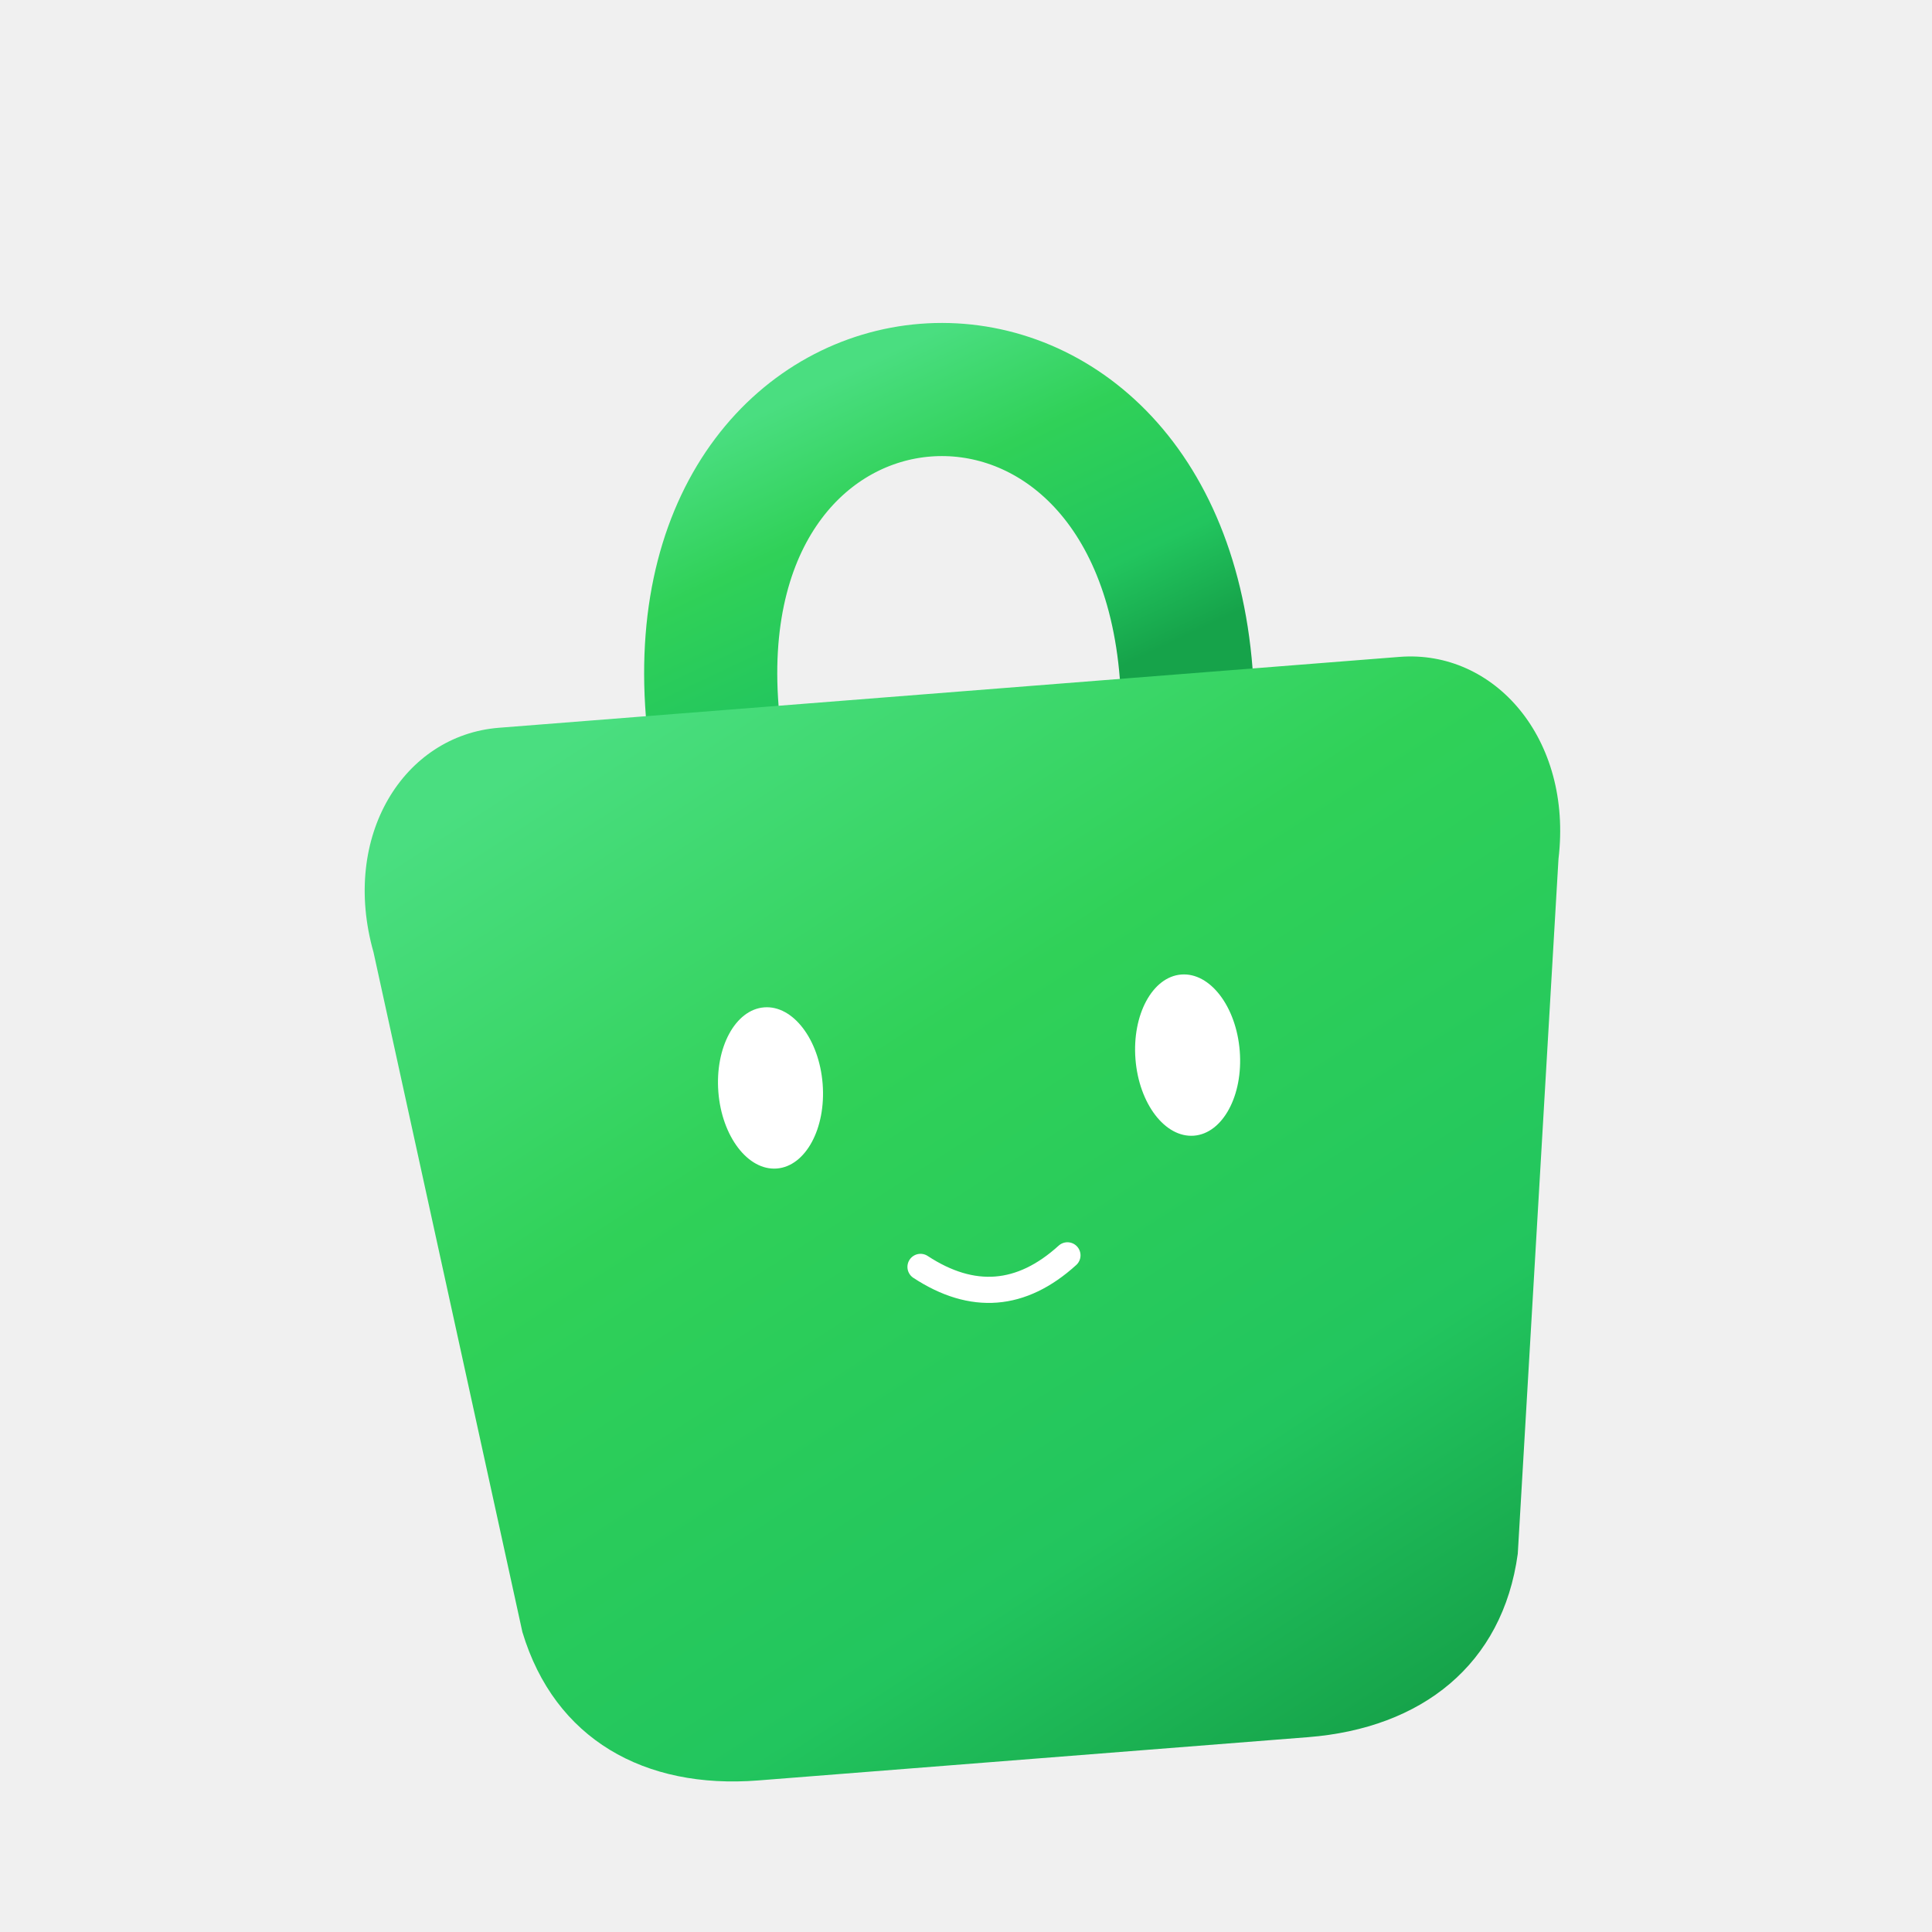
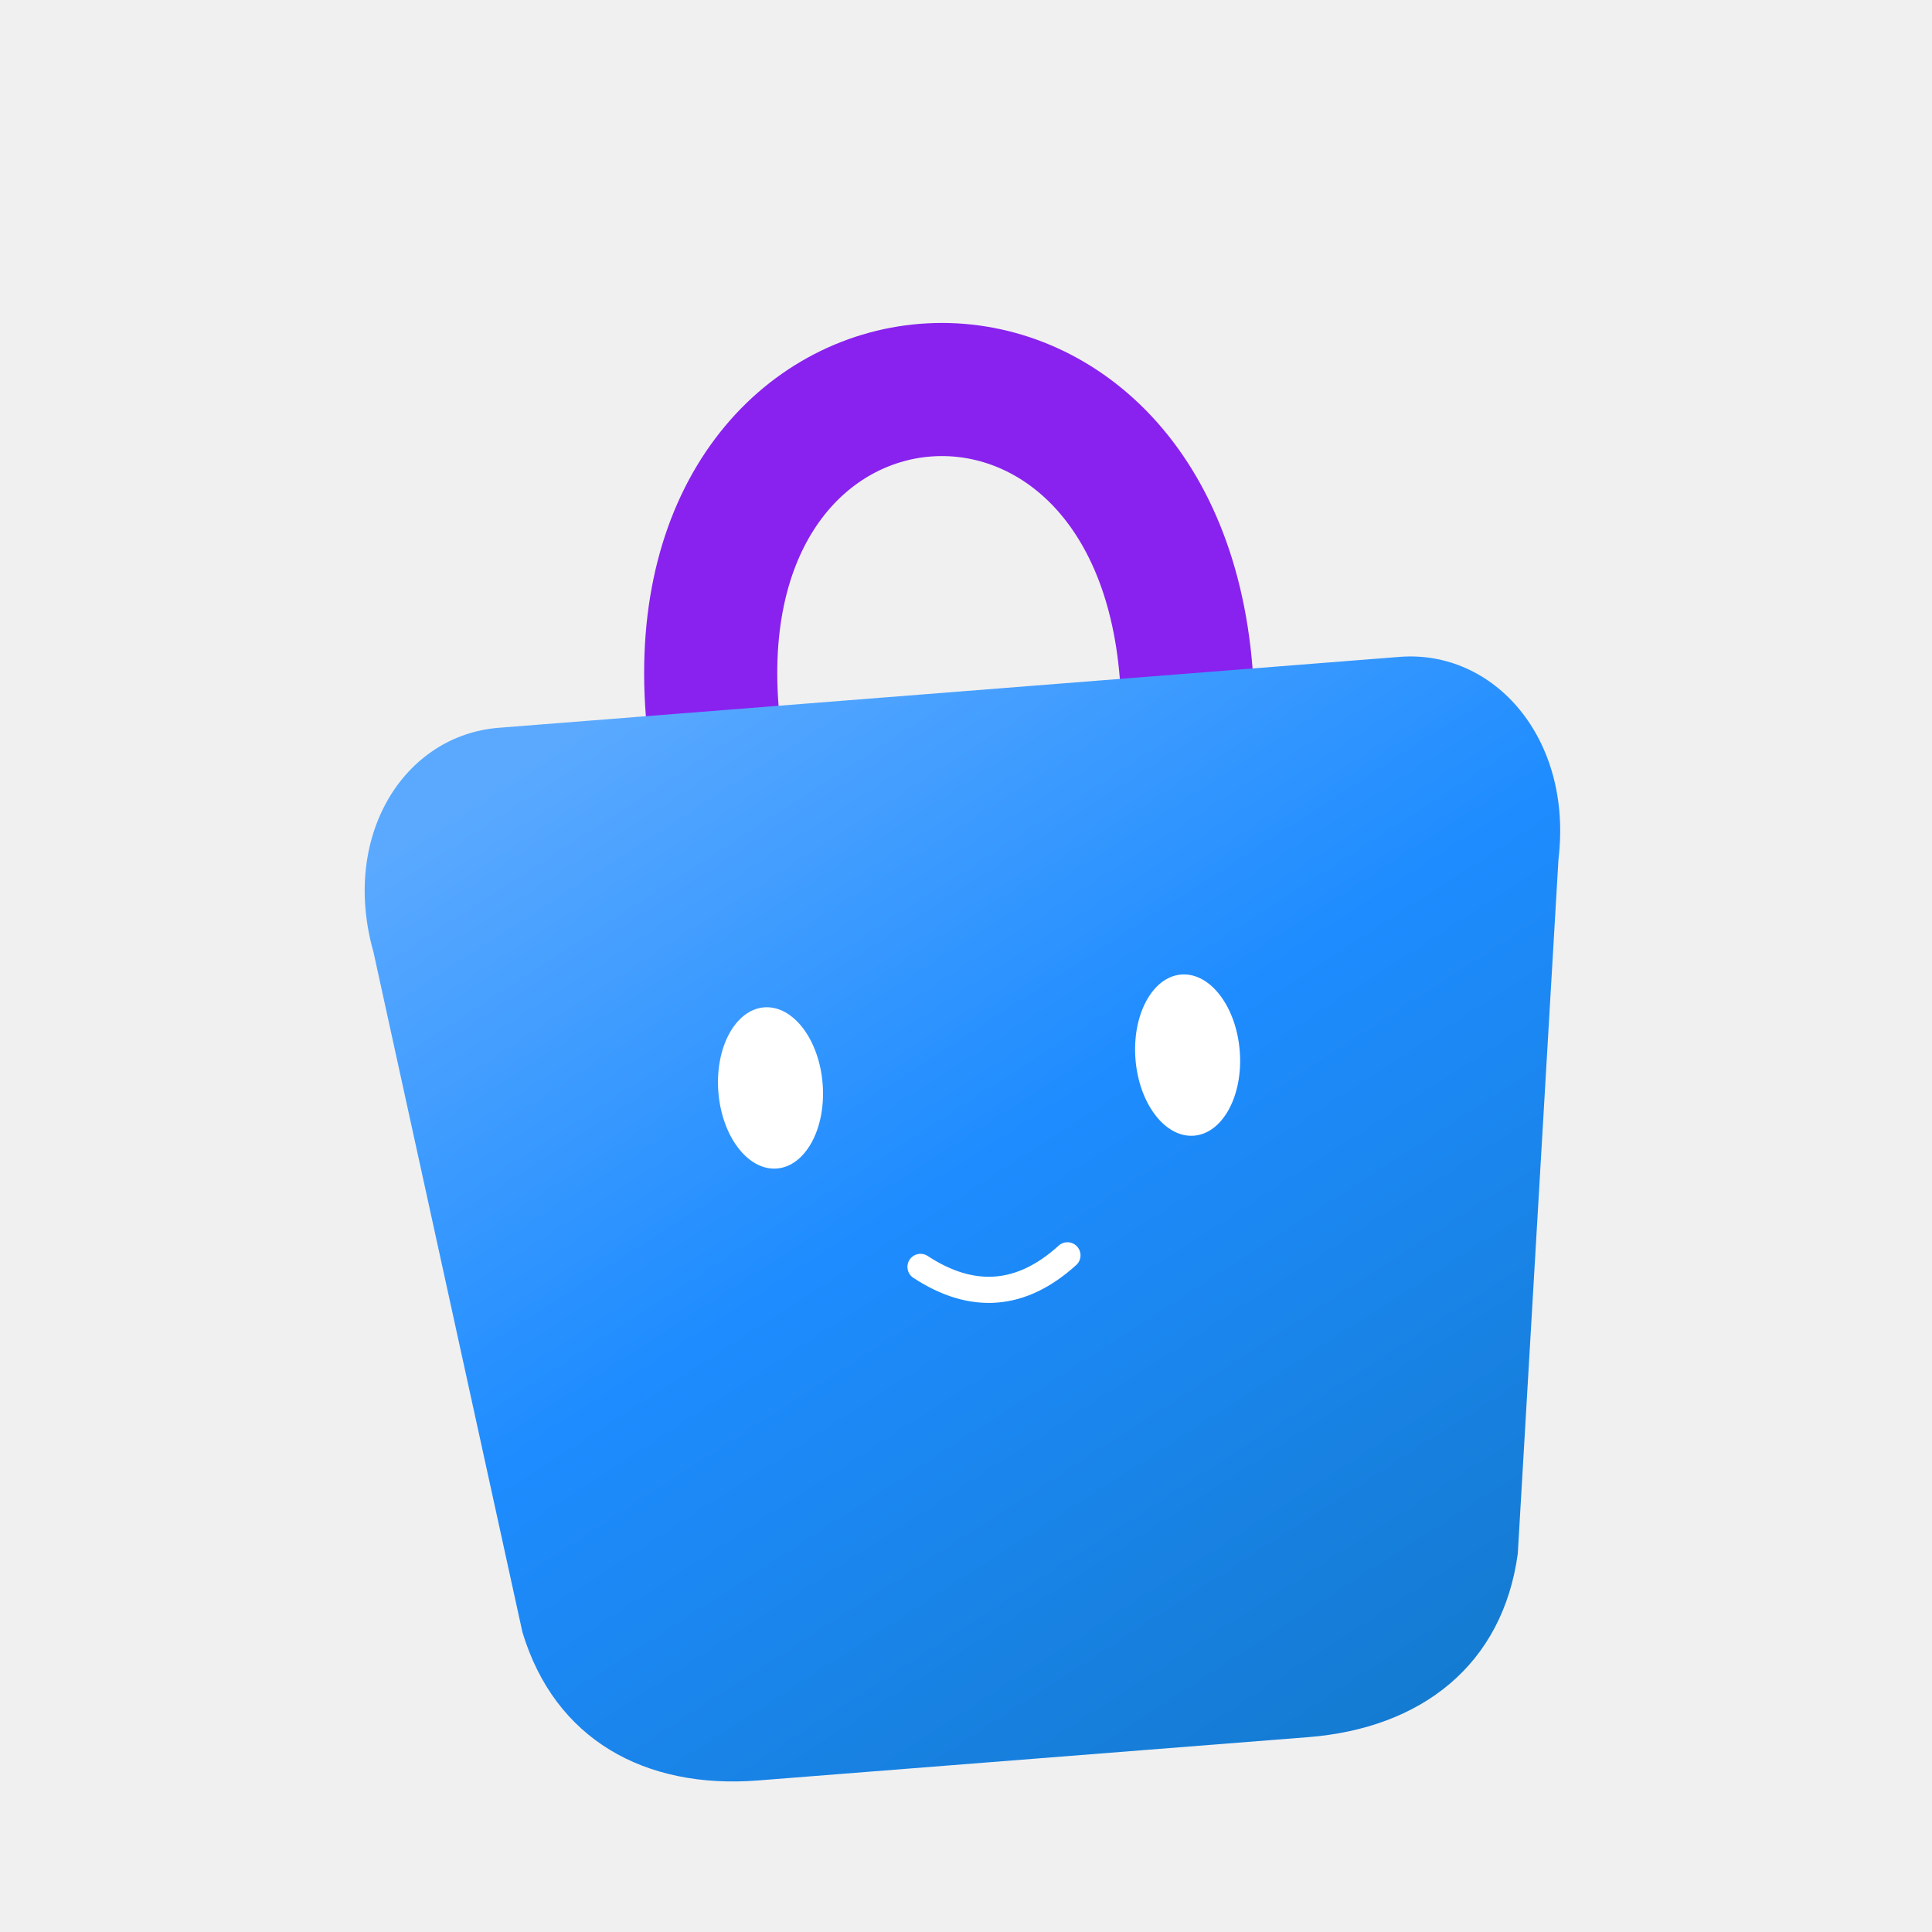
<svg xmlns="http://www.w3.org/2000/svg" viewBox="0 0 512 512" width="100%" height="100%" role="img" aria-label="Grocer">
  <defs>
-     <linearGradient id="grocerGreen" x1="20%" y1="0%" x2="80%" y2="100%">
-       <stop offset="0%" stop-color="#4ADE80" />
-       <stop offset="35%" stop-color="#30D158" />
-       <stop offset="75%" stop-color="#22C55E" />
-       <stop offset="100%" stop-color="#16A34A" />
+     <linearGradient id="grocerBlue" x1="20%" y1="0%" x2="80%" y2="100%">
+       <stop offset="0%" stop-color="#5AA9FF" />
+       <stop offset="45%" stop-color="#1E8CFF" />
+       <stop offset="100%" stop-color="#147BD1" />
    </linearGradient>
  </defs>
  <g transform="translate(256, 240) rotate(-4.5) scale(1.26)">
-     <path d="M -50 -45 C -50 -130 50 -130 50 -45" fill="none" stroke="url(#grocerGreen)" stroke-width="28" stroke-linecap="round" />
-     <path d="M -95 -45 L 95 -45 C 115 -45 130 -25 125 0 L 105 145 C 100 168 82 180 58 180 L -58 180 C -82 180 -100 168 -105 145 L -125 0 C -130 -25 -115 -45 -95 -45 Z" fill="url(#grocerGreen)" />
+     <path d="M -50 -45 C -50 -130 50 -130 50 -45" fill="none" stroke="#8922EE" stroke-width="28" stroke-linecap="round" />
+     <path d="M -95 -45 L 95 -45 C 115 -45 130 -25 125 0 L 105 145 C 100 168 82 180 58 180 L -58 180 C -82 180 -100 168 -105 145 L -125 0 C -130 -25 -115 -45 -95 -45 Z" fill="url(#grocerBlue)" />
    <g transform="translate(0, 35)">
      <ellipse cx="-44" cy="0" rx="11" ry="17" fill="#FFFFFF" />
      <ellipse cx="44" cy="0" rx="11" ry="17" fill="#FFFFFF" />
      <path d="M -15.5 40 Q 0 52 15.5 40" fill="none" stroke="#FFFFFF" stroke-width="5.5" stroke-linecap="round" />
    </g>
  </g>
</svg>
